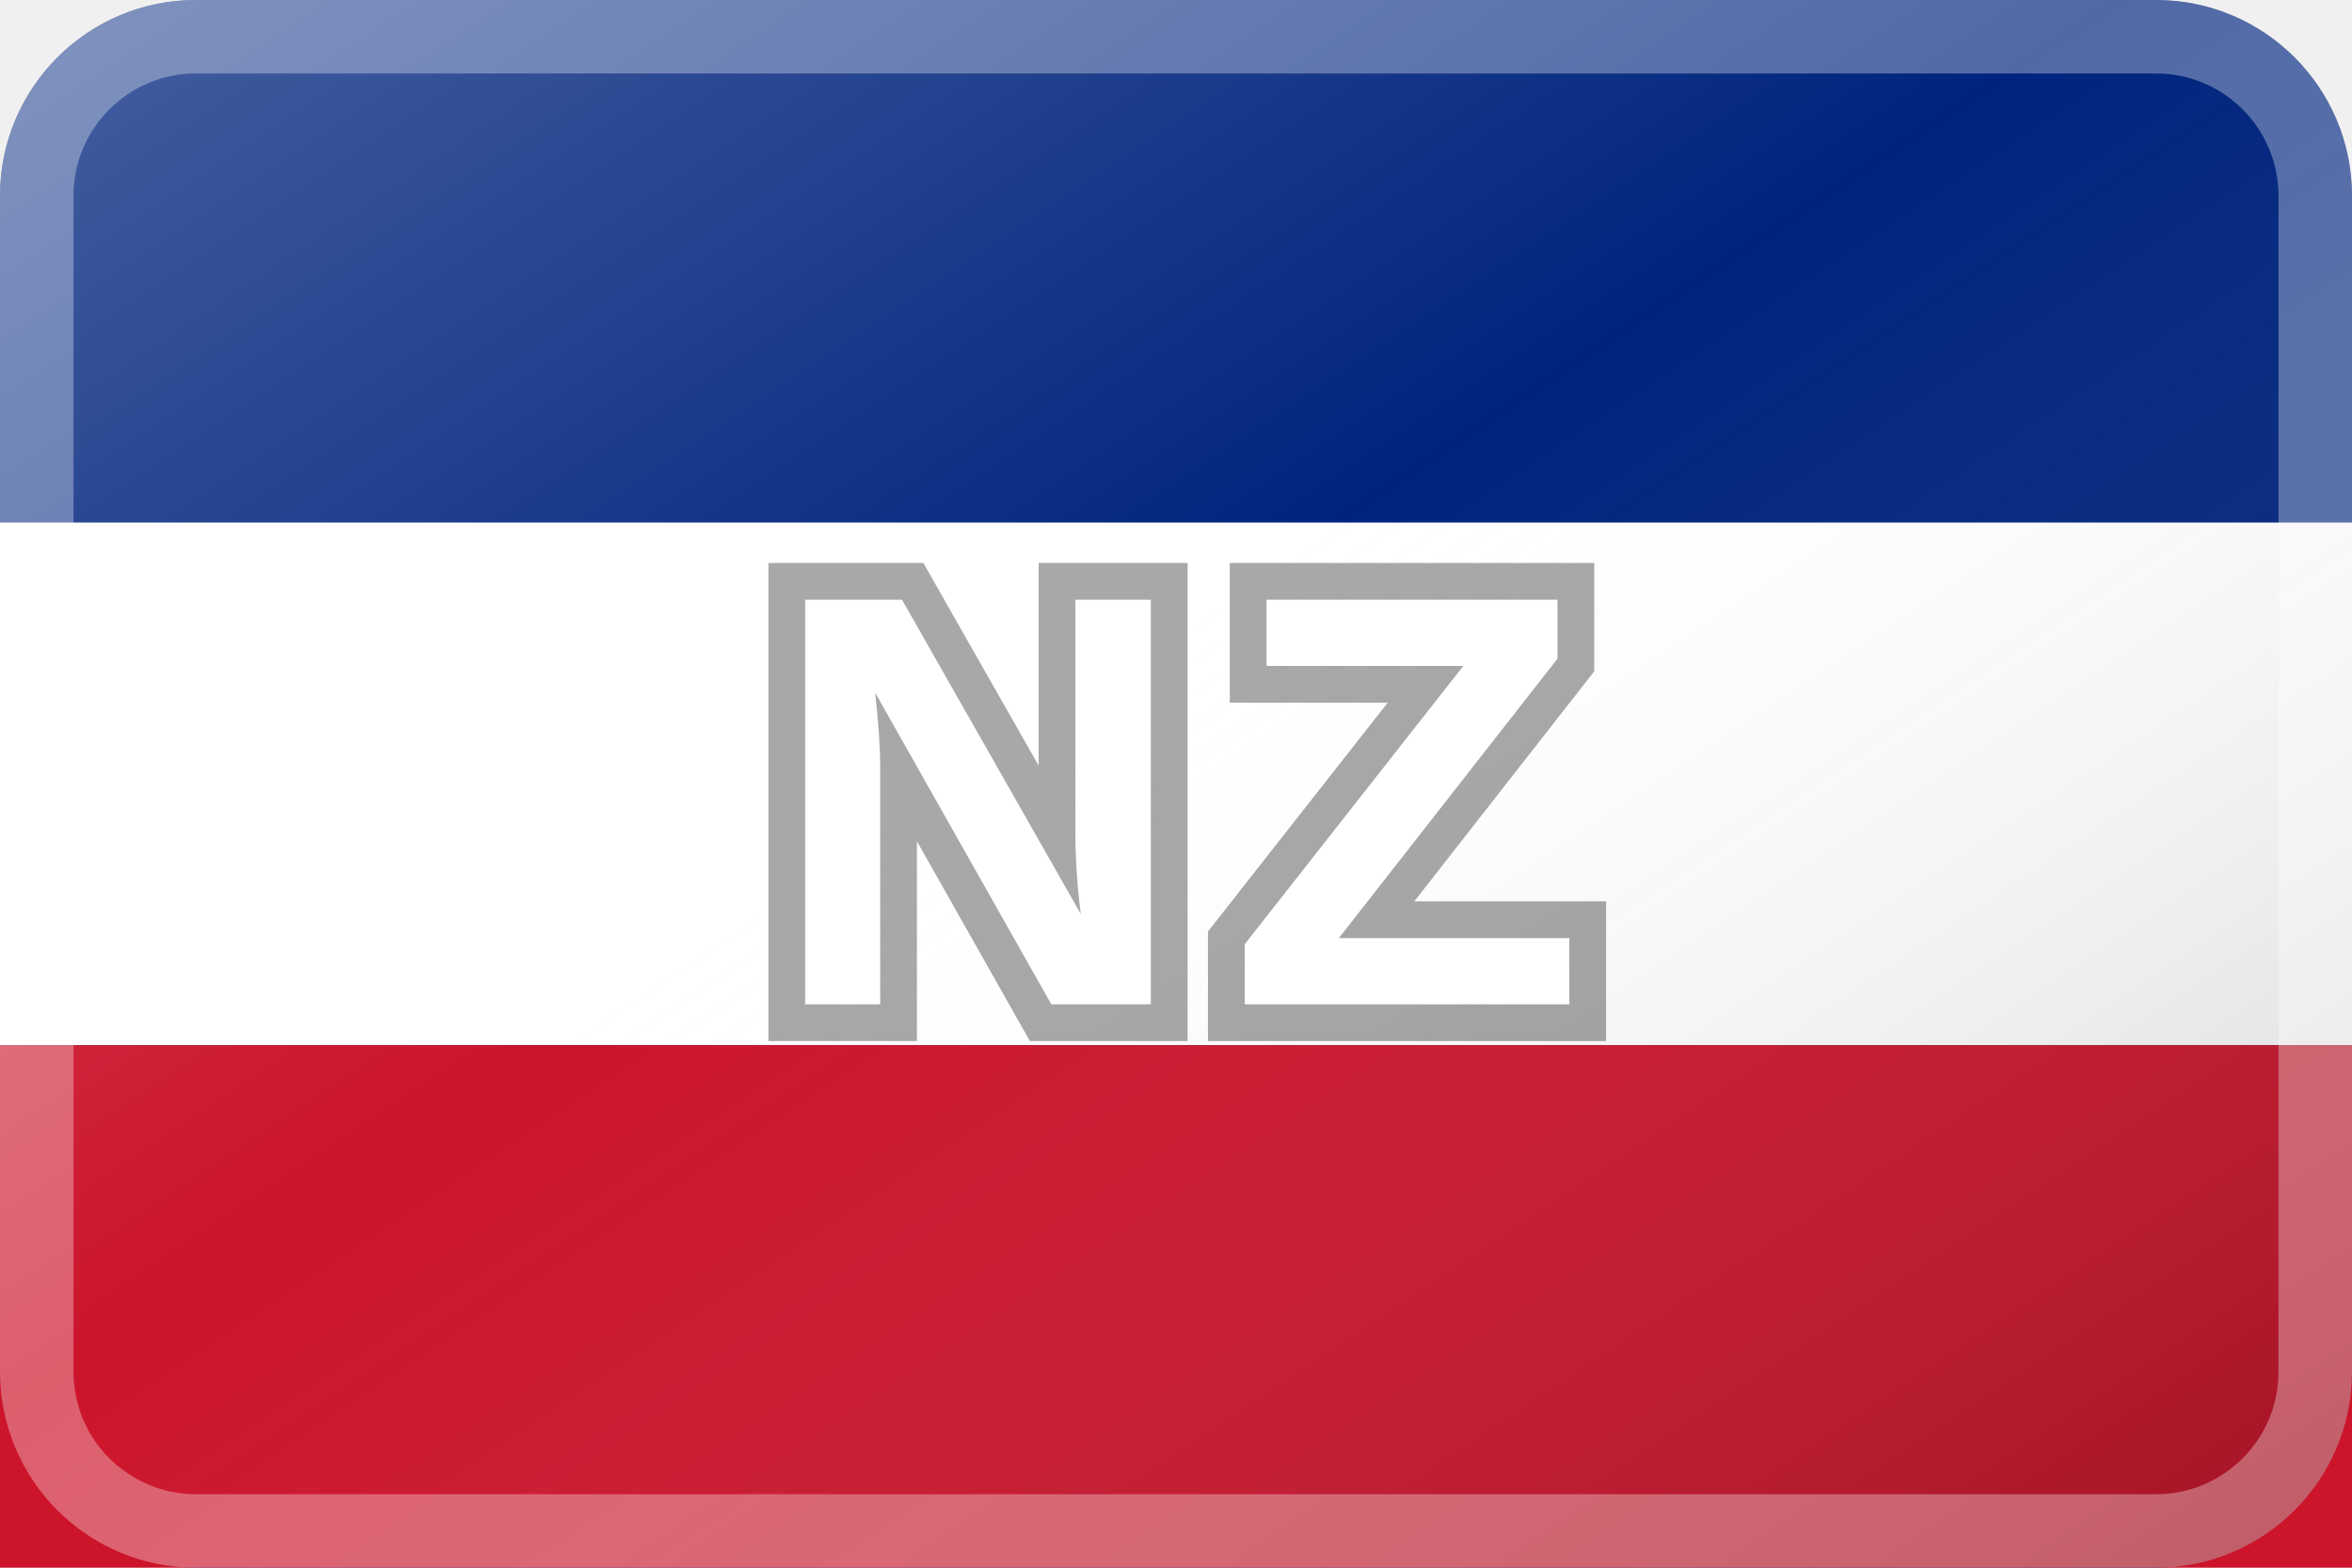
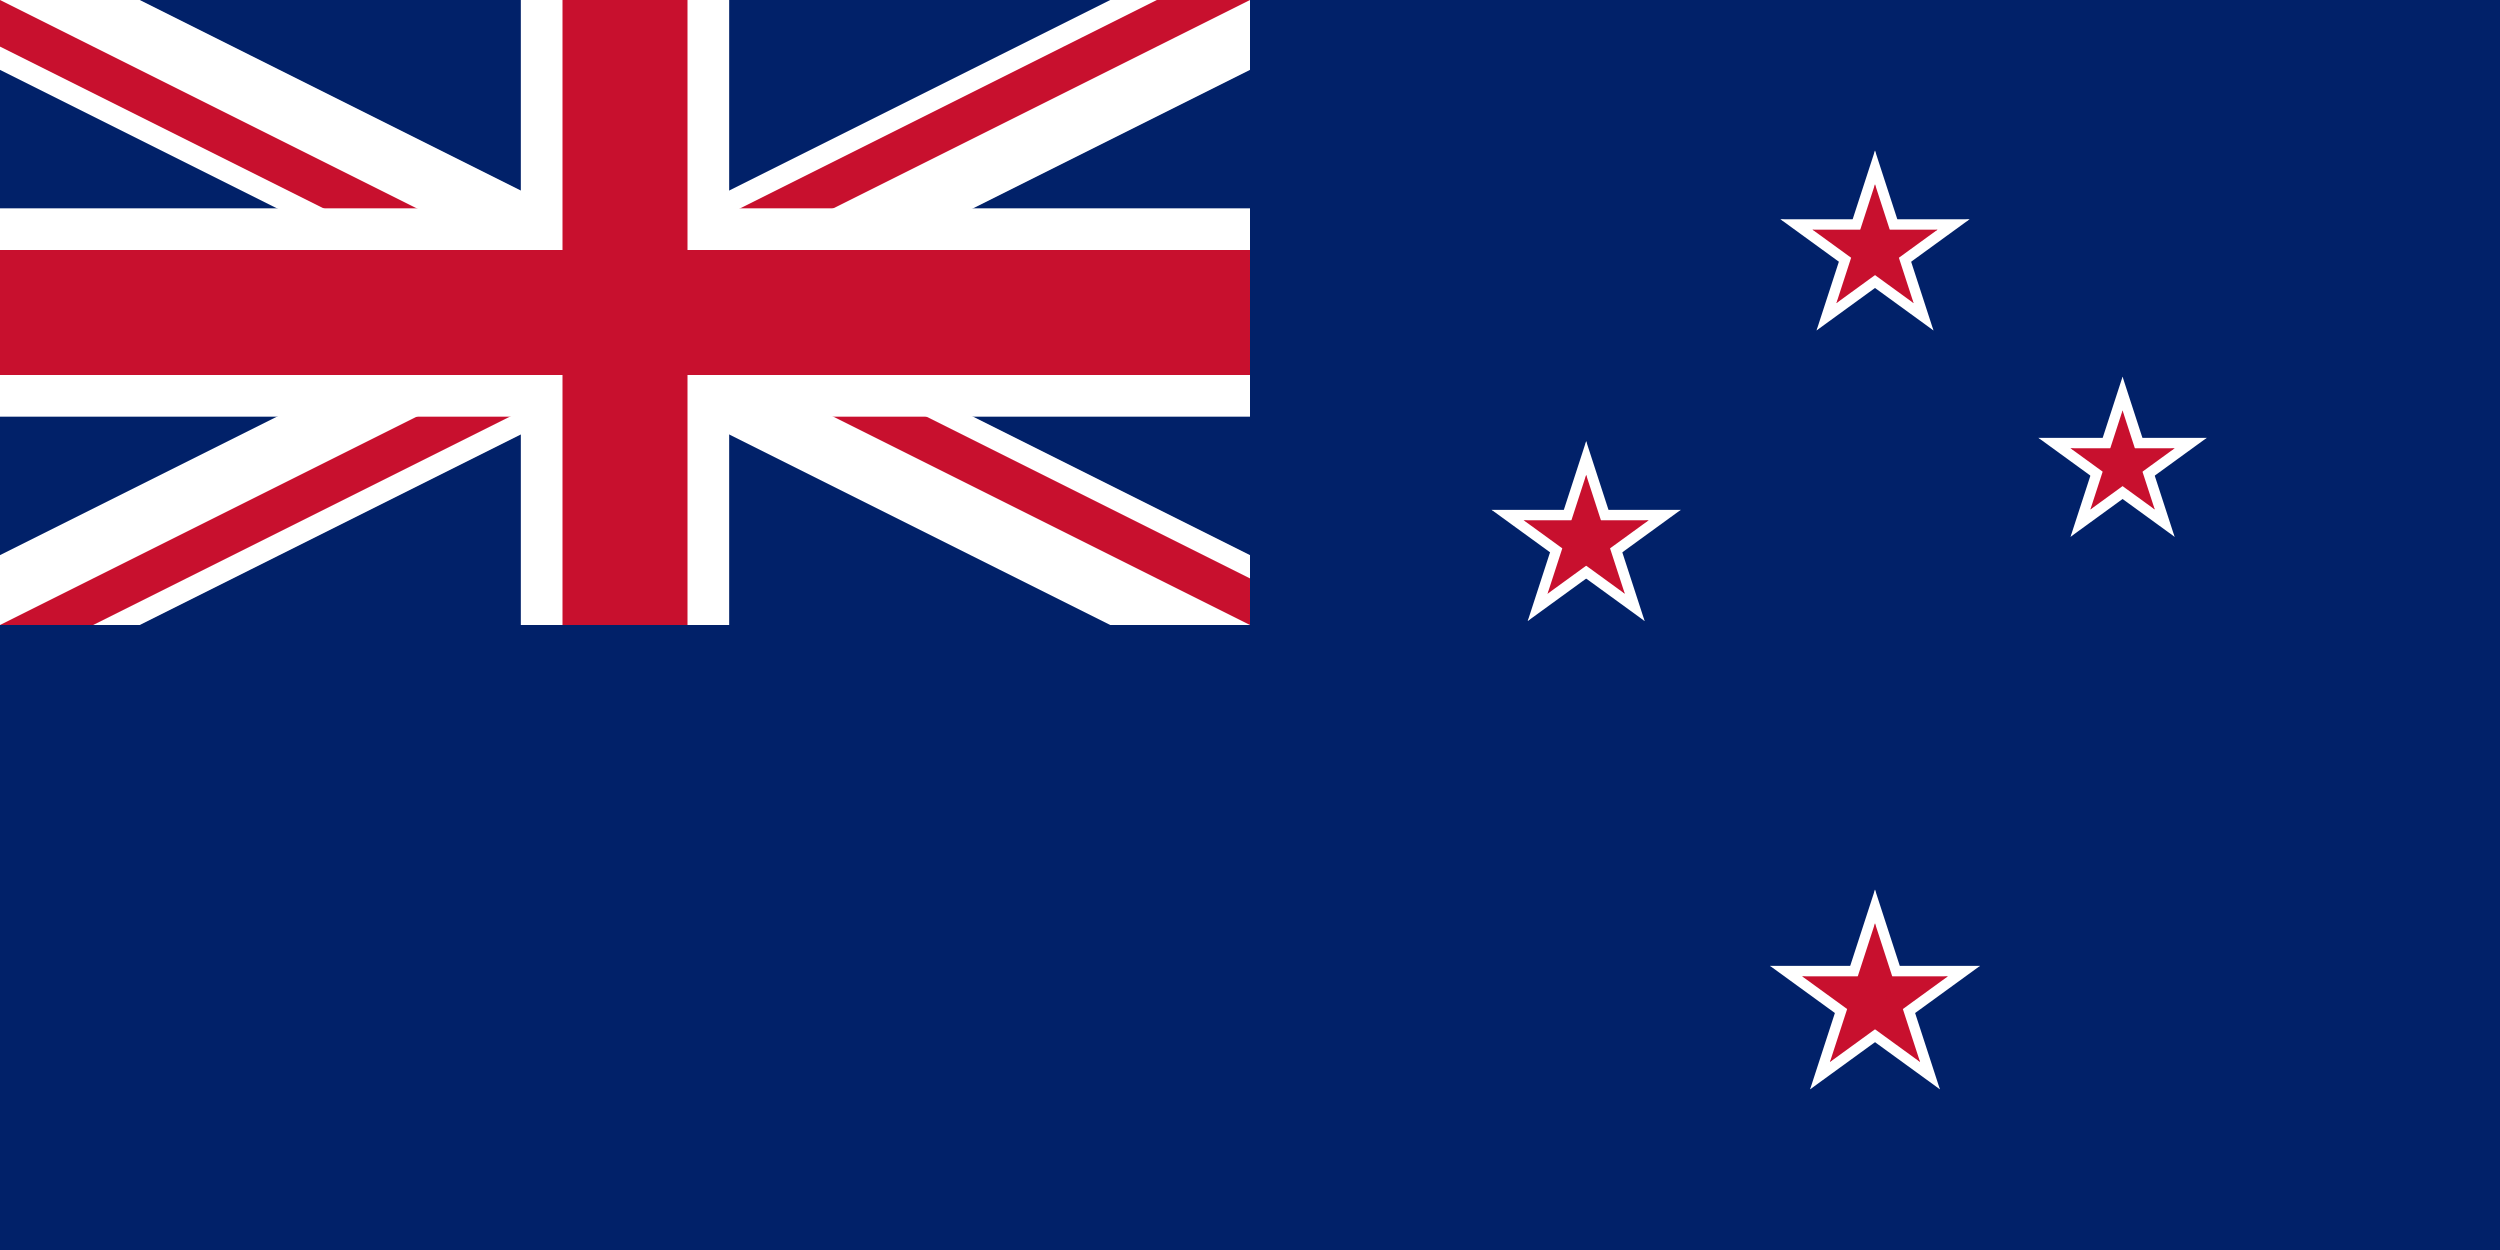
- <svg xmlns="http://www.w3.org/2000/svg" viewBox="0 0 96 64" role="img" aria-label="NZ flag">
+ <svg xmlns="http://www.w3.org/2000/svg" xmlns:xlink="http://www.w3.org/1999/xlink" height="600" width="1200">
  <defs>
-     <linearGradient id="shine" x1="0" x2="1" y1="0" y2="1">
-       <stop offset="0" stop-color="#fff" stop-opacity=".28" />
-       <stop offset=".45" stop-color="#fff" stop-opacity="0" />
-       <stop offset="1" stop-color="#000" stop-opacity=".22" />
-     </linearGradient>
+     <clipPath id="b">
+       <path d="M0 0h600v300H0z" />
+     </clipPath>
+     <clipPath id="c">
+       <path d="m0 0 300 150H0zm300 0h300L300 150zm0 150h300v150zm0 0v150H0z" />
+     </clipPath>
+     <g id="d">
+       <g id="a">
+         <path d="M0 0v.5L1 0z" transform="translate(0 -.325)" />
+         <path d="M0 0v-.5L1 0z" transform="rotate(-36 .5 -.162)" />
+       </g>
+       <use xlink:href="#a" transform="scale(-1 1)" />
+       <use xlink:href="#a" transform="rotate(72 0 0)" />
+       <use xlink:href="#a" transform="rotate(-72 0 0)" />
+       <use xlink:href="#a" transform="scale(-1 1) rotate(72)" />
+     </g>
  </defs>
-   <rect width="96" height="64" rx="8" fill="#00247d" />
-   <rect y="21.333" width="96" height="21.334" fill="#ffffff" />
-   <rect y="42.667" width="96" height="21.333" fill="#cc142b" />
-   <rect width="96" height="64" rx="8" fill="url(#shine)" />
-   <rect x="1.5" y="1.5" width="93" height="61" rx="6.5" fill="none" stroke="#fff" stroke-opacity=".32" stroke-width="3" />
-   <text x="48" y="41" text-anchor="middle" font-family="Arial, Helvetica, sans-serif" font-size="24" font-weight="800" letter-spacing="1.5" fill="#fff" stroke="#000" stroke-opacity=".34" stroke-width="3" paint-order="stroke">NZ</text>
+   <path fill="#012169" d="M0 0h1200v600H0z" />
+   <path stroke="#FFF" d="m0 0 600 300M0 300 600 0" stroke-width="60" clip-path="url(#b)" />
+   <path stroke="#C8102E" d="m0 0 600 300M0 300 600 0" stroke-width="40" clip-path="url(#c)" />
+   <path stroke="#FFF" d="M300 0v300M0 150h600" stroke-width="100" clip-path="url(#b)" />
+   <path stroke="#C8102E" d="M300 0v300M0 150h600" stroke-width="60" clip-path="url(#b)" />
+   <use xlink:href="#d" fill="#FFF" transform="matrix(45.4 0 0 45.4 900 120)" />
+   <use xlink:href="#d" fill="#C8102E" transform="matrix(30 0 0 30 900 120)" />
+   <g transform="rotate(82 900 240)">
+     <use xlink:href="#d" fill="#FFF" transform="rotate(-82 519.022 -457.666) scale(40.4)" />
+     <use xlink:href="#d" fill="#C8102E" transform="rotate(-82 519.022 -457.666) scale(25)" />
+   </g>
+   <g transform="rotate(82 900 240)">
+     <use xlink:href="#d" fill="#FFF" transform="rotate(-82 668.57 -327.666) scale(45.4)" />
+     <use xlink:href="#d" fill="#C8102E" transform="rotate(-82 668.57 -327.666) scale(30)" />
+   </g>
+   <use xlink:href="#d" fill="#FFF" transform="matrix(50.4 0 0 50.4 900 480)" />
+   <use xlink:href="#d" fill="#C8102E" transform="matrix(35 0 0 35 900 480)" />
</svg>
